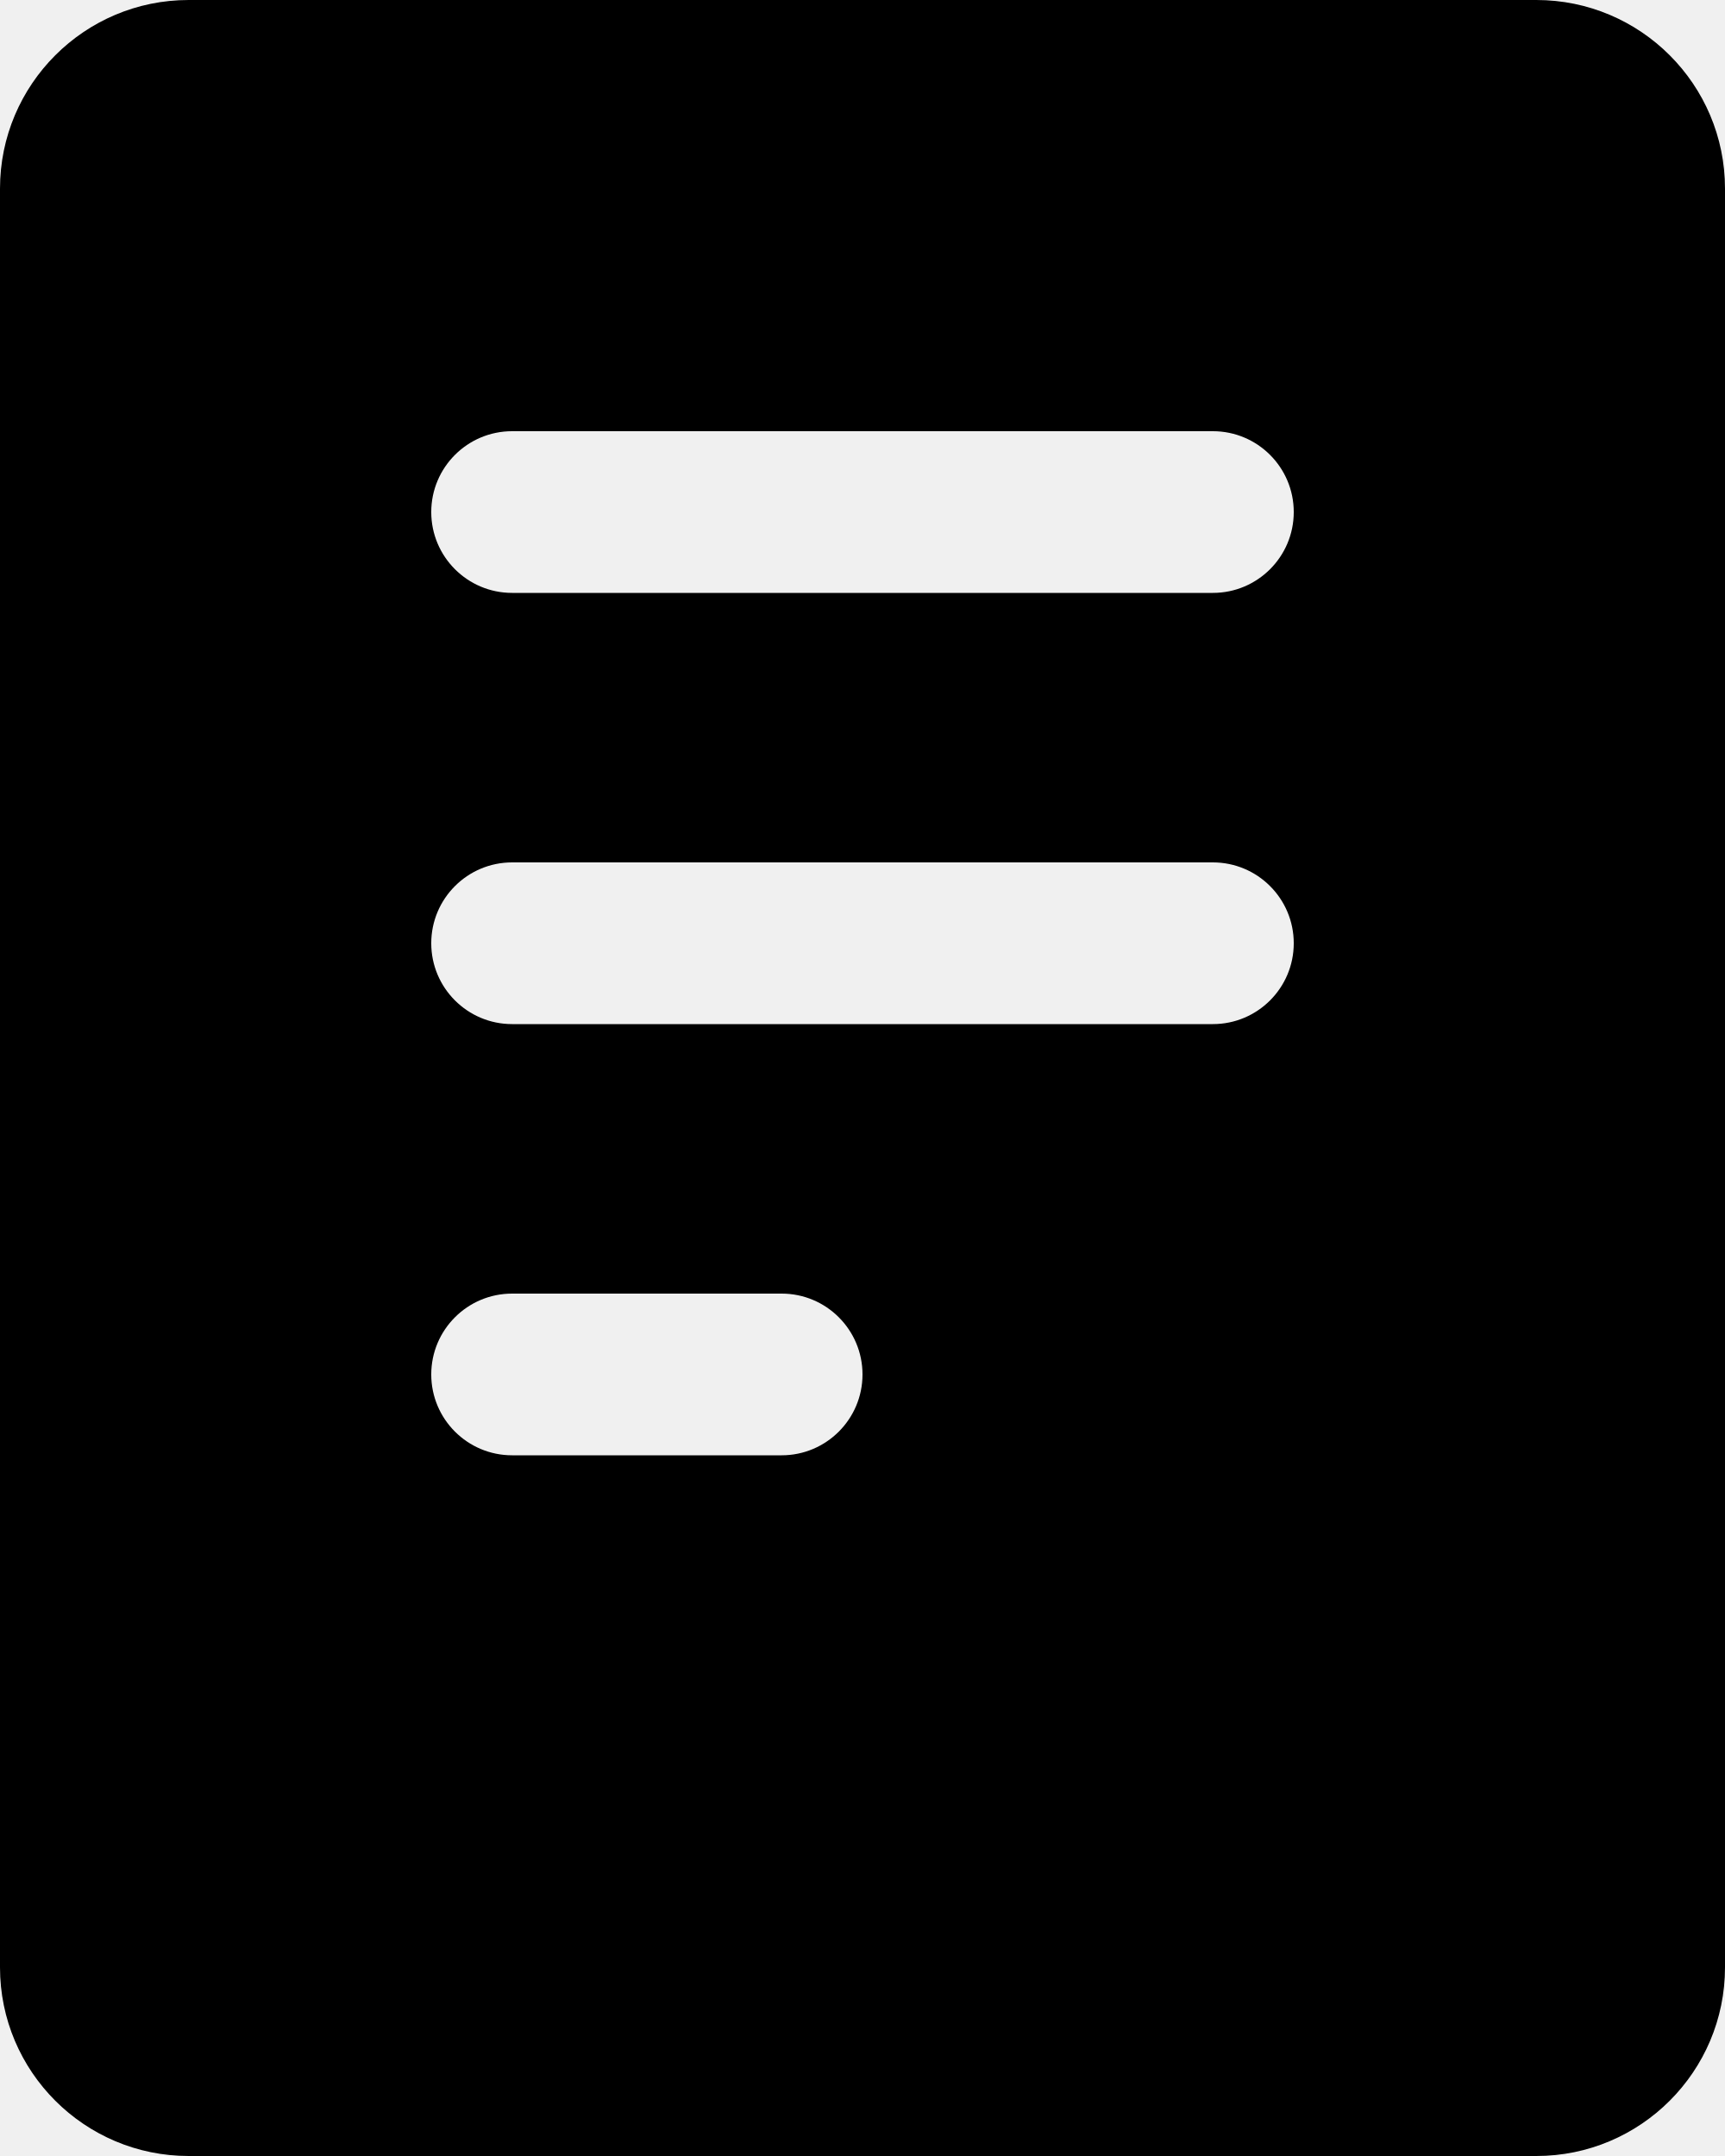
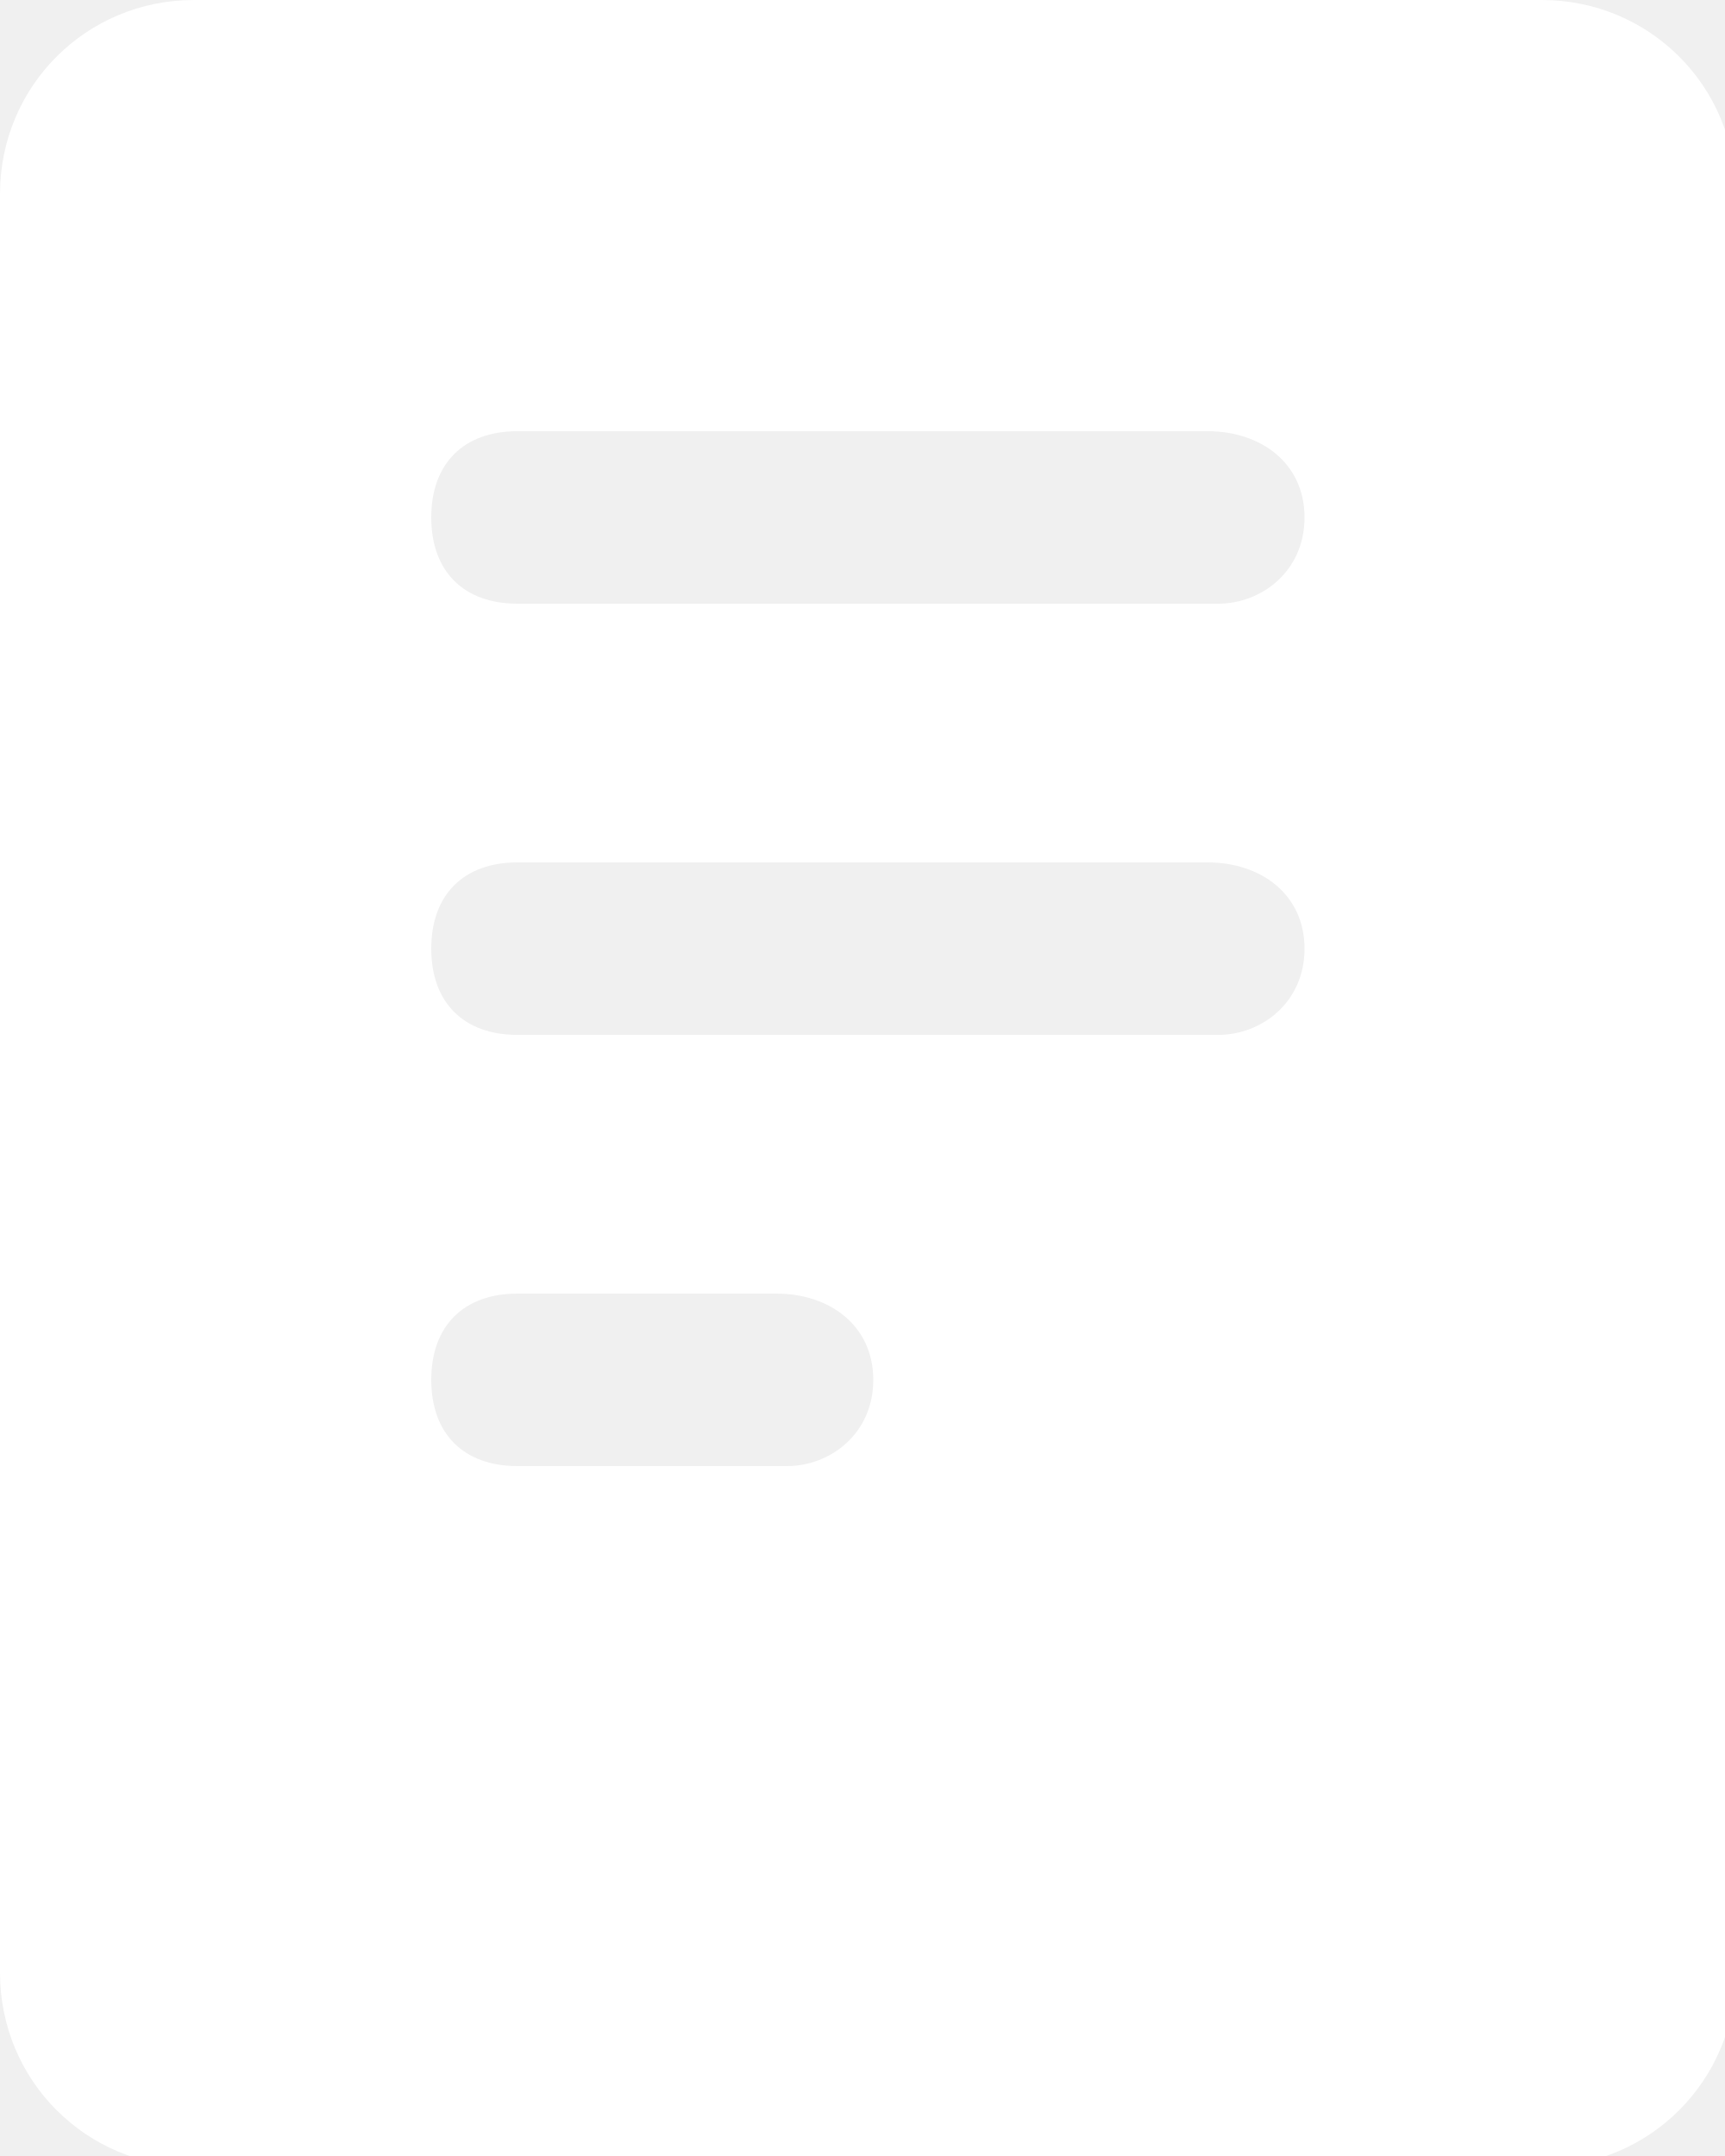
- <svg xmlns="http://www.w3.org/2000/svg" width="16" height="20" viewBox="0 0 16 20" fill="none">
-   <path fill-rule="evenodd" clip-rule="evenodd" d="M0 1.75C0 0.784 0.784 0 1.75 0H14.25C15.216 0 16 0.784 16 1.75V18.25C16 19.216 15.216 20 14.25 20H1.75C0.784 20 0 19.216 0 18.25V1.75ZM4.75 4C4.336 4 4 4.336 4 4.75C4 5.164 4.336 5.5 4.75 5.5H11.25C11.664 5.5 12 5.164 12 4.75C12 4.336 11.664 4 11.25 4H4.75ZM4.75 8C4.336 8 4 8.336 4 8.75C4 9.164 4.336 9.5 4.75 9.5H11.25C11.664 9.5 12 9.164 12 8.75C12 8.336 11.664 8 11.25 8H4.75ZM4.75 12C4.336 12 4 12.336 4 12.75C4 13.164 4.336 13.5 4.75 13.5H7.25C7.664 13.5 8 13.164 8 12.75C8 12.336 7.664 12 7.25 12H4.75Z" fill="black" />
+ <svg xmlns="http://www.w3.org/2000/svg" version="1.1" id="Layer_1" x="0px" y="0px" viewBox="0 0 16 20" style="enable-background:new 0 0 16 20;" xml:space="preserve">
+   <style type="text/css">
+ 	.st0{fill-rule:evenodd;clip-rule:evenodd;fill:#FFFFFF;}
+ </style>
+   <path class="st0" d="M0,1.8C0,0.8,0.8,0,1.8,0h12.5c1,0,1.8,0.8,1.8,1.8v16.5c0,1-0.8,1.8-1.8,1.8H1.8c-1,0-1.8-0.8-1.8-1.8V1.8z   M4.8,4C4.3,4,4,4.3,4,4.8s0.3,0.8,0.8,0.8h6.5c0.4,0,0.8-0.3,0.8-0.8S11.7,4,11.2,4H4.8z M4.8,8C4.3,8,4,8.3,4,8.8s0.3,0.8,0.8,0.8  h6.5c0.4,0,0.8-0.3,0.8-0.8S11.7,8,11.2,8H4.8z M4.8,12C4.3,12,4,12.3,4,12.8s0.3,0.8,0.8,0.8h2.5c0.4,0,0.8-0.3,0.8-0.8  S7.7,12,7.2,12H4.8z" />
</svg>
